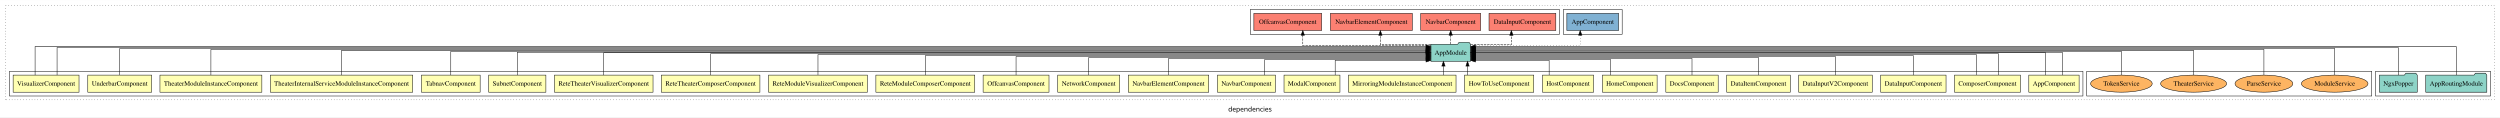
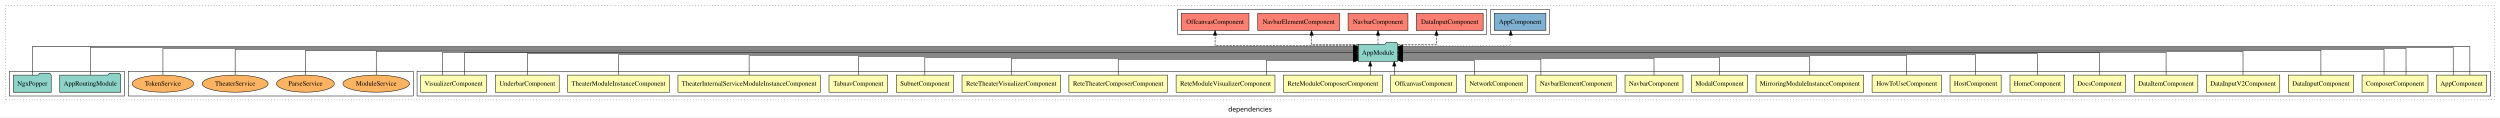
<svg xmlns="http://www.w3.org/2000/svg" width="5263pt" height="247pt" viewBox="0.00 0.00 5263.00 246.80">
  <g id="graph0" class="graph" transform="scale(1 1) rotate(0) translate(4 242.8)">
    <polygon fill="white" stroke="transparent" points="-4,4 -4,-242.8 5259,-242.8 5259,4 -4,4" />
    <text text-anchor="middle" x="2627.5" y="-8.2" font-family="sans-serif" font-size="14.00">dependencies</text>
    <g id="clust1" class="cluster">
      <polygon fill="none" stroke="black" stroke-dasharray="1,5" points="8,-32.8 8,-230.8 5247,-230.8 5247,-32.8 8,-32.8" />
    </g>
+     <g id="clust2" class="cluster">
+       <polygon fill="none" stroke="black" points="874,-40.8 874,-92.8 5239,-92.8 5239,-40.8 874,-40.8" />
+     </g>
+     <g id="clust31" class="cluster">
+       <polygon fill="none" stroke="black" points="266,-40.8 266,-92.8 866,-92.8 866,-40.8 266,-40.8" />
+     </g>
+     <g id="clust30" class="cluster">
+       <polygon fill="none" stroke="black" points="3134,-170.8 3134,-222.8 3258,-222.8 3258,-170.8 3134,-170.8" />
+     </g>
    <g id="clust29" class="cluster">
-       <polygon fill="none" stroke="black" points="2628,-170.8 2628,-222.8 3279,-222.8 3279,-170.8 2628,-170.8" />
+       <polygon fill="none" stroke="black" points="2475,-170.8 2475,-222.8 3126,-222.8 3126,-170.8 2475,-170.8" />
    </g>
    <g id="clust28" class="cluster">
-       <polygon fill="none" stroke="black" points="4997,-40.8 4997,-92.8 5239,-92.8 5239,-40.8 4997,-40.8" />
-     </g>
-     <g id="clust30" class="cluster">
-       <polygon fill="none" stroke="black" points="3287,-170.8 3287,-222.8 3411,-222.8 3411,-170.8 3287,-170.8" />
-     </g>
-     <g id="clust31" class="cluster">
-       <polygon fill="none" stroke="black" points="4389,-40.8 4389,-92.8 4989,-92.8 4989,-40.8 4389,-40.8" />
-     </g>
-     <g id="clust2" class="cluster">
-       <polygon fill="none" stroke="black" points="16,-40.8 16,-92.8 4381,-92.8 4381,-40.8 16,-40.8" />
+       <polygon fill="none" stroke="black" points="16,-40.8 16,-92.8 258,-92.8 258,-40.8 16,-40.8" />
    </g>
    <g id="node1" class="node">
-       <polygon fill="#ffffb3" stroke="black" points="4372.94,-84.8 4267.06,-84.8 4267.06,-48.8 4372.94,-48.8 4372.94,-84.8" />
-       <text text-anchor="middle" x="4320" y="-62.6" font-family="Times,serif" font-size="14.00">AppComponent</text>
+       <polygon fill="#ffffb3" stroke="black" points="5230.94,-84.8 5125.06,-84.8 5125.06,-48.8 5230.94,-48.8 5230.94,-84.8" />
+       <text text-anchor="middle" x="5178" y="-62.6" font-family="Times,serif" font-size="14.00">AppComponent</text>
    </g>
    <g id="node26" class="node">
-       <polygon fill="#8dd3c7" stroke="black" points="3091.66,-149.8 3088.66,-153.8 3067.66,-153.8 3064.66,-149.8 3008.34,-149.8 3008.34,-113.8 3091.66,-113.8 3091.66,-149.8" />
-       <text text-anchor="middle" x="3050" y="-127.6" font-family="Times,serif" font-size="14.00">AppModule</text>
+       <polygon fill="#8dd3c7" stroke="black" points="2938.66,-149.8 2935.66,-153.8 2914.66,-153.8 2911.66,-149.8 2855.34,-149.8 2855.34,-113.8 2938.66,-113.8 2938.66,-149.8" />
+       <text text-anchor="middle" x="2897" y="-127.6" font-family="Times,serif" font-size="14.00">AppModule</text>
    </g>
    <g id="edge1" class="edge">
-       <path fill="none" stroke="black" d="M4337.57,-84.83C4337.57,-104.38 4337.57,-132.8 4337.57,-132.8 4337.57,-132.8 3101.74,-132.8 3101.74,-132.8" />
-       <polygon fill="black" stroke="black" points="3101.74,-129.3 3091.74,-132.8 3101.74,-136.3 3101.74,-129.3" />
+       <path fill="none" stroke="black" d="M5195.57,-84.89C5195.57,-107.93 5195.57,-144.8 5195.57,-144.8 5195.57,-144.8 2948.86,-144.8 2948.86,-144.8" />
+       <polygon fill="black" stroke="black" points="2948.86,-141.3 2938.86,-144.8 2948.86,-148.3 2948.86,-141.3" />
    </g>
    <g id="edge2" class="edge">
-       <path fill="none" stroke="black" d="M4302.43,-84.91C4302.43,-104.14 4302.43,-131.8 4302.43,-131.8 4302.43,-131.8 3101.67,-131.8 3101.67,-131.8" />
-       <polygon fill="black" stroke="black" points="3101.67,-128.3 3091.67,-131.8 3101.67,-135.3 3101.67,-128.3" />
+       <path fill="none" stroke="black" d="M5160.43,-84.81C5160.43,-107.29 5160.43,-142.8 5160.43,-142.8 5160.43,-142.8 2948.71,-142.8 2948.71,-142.8" />
+       <polygon fill="black" stroke="black" points="2948.71,-139.3 2938.71,-142.8 2948.71,-146.3 2948.71,-139.3" />
    </g>
    <g id="node2" class="node">
-       <polygon fill="#ffffb3" stroke="black" points="4249.38,-84.8 4110.62,-84.8 4110.62,-48.8 4249.38,-48.8 4249.38,-84.8" />
-       <text text-anchor="middle" x="4180" y="-62.6" font-family="Times,serif" font-size="14.00">ComposerComponent</text>
+       <polygon fill="#ffffb3" stroke="black" points="5107.38,-84.8 4968.62,-84.8 4968.62,-48.8 5107.38,-48.8 5107.38,-84.8" />
+       <text text-anchor="middle" x="5038" y="-62.6" font-family="Times,serif" font-size="14.00">ComposerComponent</text>
    </g>
    <g id="edge3" class="edge">
-       <path fill="none" stroke="black" d="M4203.15,-85.02C4203.15,-103.63 4203.15,-129.8 4203.15,-129.8 4203.15,-129.8 3101.72,-129.8 3101.72,-129.8" />
-       <polygon fill="black" stroke="black" points="3101.72,-126.3 3091.72,-129.8 3101.72,-133.3 3101.72,-126.3" />
+       <path fill="none" stroke="black" d="M5061.15,-85.09C5061.15,-107.01 5061.15,-140.8 5061.15,-140.8 5061.15,-140.8 2948.78,-140.8 2948.78,-140.8" />
+       <polygon fill="black" stroke="black" points="2948.78,-137.3 2938.78,-140.8 2948.78,-144.3 2948.78,-137.3" />
    </g>
    <g id="edge4" class="edge">
-       <path fill="none" stroke="black" d="M4156.85,-85.1C4156.85,-103.07 4156.85,-127.8 4156.85,-127.8 4156.85,-127.8 3101.7,-127.8 3101.7,-127.8" />
-       <polygon fill="black" stroke="black" points="3101.7,-124.3 3091.7,-127.8 3101.7,-131.3 3101.7,-124.3" />
+       <path fill="none" stroke="black" d="M5014.85,-84.97C5014.85,-106.3 5014.85,-138.8 5014.85,-138.8 5014.85,-138.8 2948.83,-138.8 2948.83,-138.8" />
+       <polygon fill="black" stroke="black" points="2948.83,-135.3 2938.83,-138.8 2948.83,-142.3 2948.83,-135.3" />
    </g>
    <g id="node3" class="node">
-       <polygon fill="#ffffb3" stroke="black" points="4092.81,-84.8 3955.19,-84.8 3955.19,-48.8 4092.81,-48.8 4092.81,-84.8" />
-       <text text-anchor="middle" x="4024" y="-62.6" font-family="Times,serif" font-size="14.00">DataInputComponent</text>
+       <polygon fill="#ffffb3" stroke="black" points="4950.81,-84.8 4813.19,-84.8 4813.19,-48.8 4950.81,-48.8 4950.81,-84.8" />
+       <text text-anchor="middle" x="4882" y="-62.6" font-family="Times,serif" font-size="14.00">DataInputComponent</text>
    </g>
    <g id="edge5" class="edge">
-       <path fill="none" stroke="black" d="M4024,-84.82C4024,-102.17 4024,-125.8 4024,-125.8 4024,-125.8 3101.85,-125.8 3101.85,-125.8" />
-       <polygon fill="black" stroke="black" points="3101.85,-122.3 3091.85,-125.8 3101.85,-129.3 3101.85,-122.3" />
+       <path fill="none" stroke="black" d="M4882,-84.83C4882,-105.57 4882,-136.8 4882,-136.8 4882,-136.8 2948.92,-136.8 2948.92,-136.8" />
+       <polygon fill="black" stroke="black" points="2948.92,-133.3 2938.92,-136.8 2948.92,-140.3 2948.92,-133.3" />
    </g>
    <g id="node4" class="node">
-       <polygon fill="#ffffb3" stroke="black" points="3937.42,-84.8 3782.58,-84.8 3782.58,-48.8 3937.42,-48.8 3937.42,-84.8" />
-       <text text-anchor="middle" x="3860" y="-62.6" font-family="Times,serif" font-size="14.00">DataInputV2Component</text>
+       <polygon fill="#ffffb3" stroke="black" points="4795.42,-84.8 4640.58,-84.8 4640.58,-48.8 4795.42,-48.8 4795.42,-84.8" />
+       <text text-anchor="middle" x="4718" y="-62.6" font-family="Times,serif" font-size="14.00">DataInputV2Component</text>
    </g>
    <g id="edge6" class="edge">
-       <path fill="none" stroke="black" d="M3860,-84.84C3860,-101.53 3860,-123.8 3860,-123.8 3860,-123.8 3101.84,-123.8 3101.84,-123.8" />
-       <polygon fill="black" stroke="black" points="3101.84,-120.3 3091.84,-123.8 3101.84,-127.3 3101.84,-120.3" />
+       <path fill="none" stroke="black" d="M4718,-85.02C4718,-105.17 4718,-134.8 4718,-134.8 4718,-134.8 2948.89,-134.8 2948.89,-134.8" />
+       <polygon fill="black" stroke="black" points="2948.89,-131.3 2938.89,-134.8 2948.89,-138.3 2948.89,-131.3" />
    </g>
    <g id="node5" class="node">
-       <polygon fill="#ffffb3" stroke="black" points="3764.91,-84.8 3631.09,-84.8 3631.09,-48.8 3764.91,-48.8 3764.91,-84.8" />
-       <text text-anchor="middle" x="3698" y="-62.6" font-family="Times,serif" font-size="14.00">DataItemComponent</text>
+       <polygon fill="#ffffb3" stroke="black" points="4622.91,-84.8 4489.09,-84.8 4489.09,-48.8 4622.91,-48.8 4622.91,-84.8" />
+       <text text-anchor="middle" x="4556" y="-62.6" font-family="Times,serif" font-size="14.00">DataItemComponent</text>
    </g>
    <g id="edge7" class="edge">
-       <path fill="none" stroke="black" d="M3698,-84.81C3698,-100.85 3698,-121.8 3698,-121.8 3698,-121.8 3102.02,-121.8 3102.02,-121.8" />
-       <polygon fill="black" stroke="black" points="3102.02,-118.3 3092.02,-121.8 3102.02,-125.3 3102.02,-118.3" />
+       <path fill="none" stroke="black" d="M4556,-84.83C4556,-104.38 4556,-132.8 4556,-132.8 4556,-132.8 2948.84,-132.8 2948.84,-132.8" />
+       <polygon fill="black" stroke="black" points="2948.84,-129.3 2938.84,-132.8 2948.84,-136.3 2948.84,-129.3" />
    </g>
    <g id="node6" class="node">
-       <polygon fill="#ffffb3" stroke="black" points="3613.1,-84.8 3502.9,-84.8 3502.9,-48.8 3613.1,-48.8 3613.1,-84.8" />
-       <text text-anchor="middle" x="3558" y="-62.6" font-family="Times,serif" font-size="14.00">DocsComponent</text>
+       <polygon fill="#ffffb3" stroke="black" points="4471.1,-84.8 4360.9,-84.8 4360.9,-48.8 4471.1,-48.8 4471.1,-84.8" />
+       <text text-anchor="middle" x="4416" y="-62.6" font-family="Times,serif" font-size="14.00">DocsComponent</text>
    </g>
    <g id="edge8" class="edge">
-       <path fill="none" stroke="black" d="M3558,-85.04C3558,-100.37 3558,-119.8 3558,-119.8 3558,-119.8 3102,-119.8 3102,-119.8" />
-       <polygon fill="black" stroke="black" points="3102,-116.3 3092,-119.8 3102,-123.3 3102,-116.3" />
+       <path fill="none" stroke="black" d="M4416,-84.91C4416,-104.14 4416,-131.8 4416,-131.8 4416,-131.8 2948.81,-131.8 2948.81,-131.8" />
+       <polygon fill="black" stroke="black" points="2948.81,-128.3 2938.81,-131.8 2948.81,-135.3 2948.81,-128.3" />
    </g>
    <g id="node7" class="node">
-       <polygon fill="#ffffb3" stroke="black" points="3484.55,-84.8 3369.45,-84.8 3369.45,-48.8 3484.55,-48.8 3484.55,-84.8" />
-       <text text-anchor="middle" x="3427" y="-62.6" font-family="Times,serif" font-size="14.00">HomeComponent</text>
+       <polygon fill="#ffffb3" stroke="black" points="4342.55,-84.8 4227.45,-84.8 4227.45,-48.8 4342.55,-48.8 4342.55,-84.8" />
+       <text text-anchor="middle" x="4285" y="-62.6" font-family="Times,serif" font-size="14.00">HomeComponent</text>
    </g>
    <g id="edge9" class="edge">
-       <path fill="none" stroke="black" d="M3386.35,-84.92C3386.35,-99.58 3386.35,-117.8 3386.35,-117.8 3386.35,-117.8 3101.92,-117.8 3101.92,-117.8" />
-       <polygon fill="black" stroke="black" points="3101.92,-114.3 3091.92,-117.8 3101.92,-121.3 3101.92,-114.3" />
+       <path fill="none" stroke="black" d="M4285,-85.02C4285,-103.63 4285,-129.8 4285,-129.8 4285,-129.8 2948.92,-129.8 2948.92,-129.8" />
+       <polygon fill="black" stroke="black" points="2948.92,-126.3 2938.92,-129.8 2948.92,-133.3 2948.92,-126.3" />
    </g>
    <g id="node8" class="node">
-       <polygon fill="#ffffb3" stroke="black" points="3350.78,-84.8 3243.22,-84.8 3243.22,-48.8 3350.78,-48.8 3350.78,-84.8" />
-       <text text-anchor="middle" x="3297" y="-62.6" font-family="Times,serif" font-size="14.00">HostComponent</text>
+       <polygon fill="#ffffb3" stroke="black" points="4208.78,-84.8 4101.22,-84.8 4101.22,-48.8 4208.78,-48.8 4208.78,-84.8" />
+       <text text-anchor="middle" x="4155" y="-62.6" font-family="Times,serif" font-size="14.00">HostComponent</text>
    </g>
    <g id="edge10" class="edge">
-       <path fill="none" stroke="black" d="M3257.26,-85.05C3257.26,-98.98 3257.26,-115.8 3257.26,-115.8 3257.26,-115.8 3101.94,-115.8 3101.94,-115.8" />
-       <polygon fill="black" stroke="black" points="3101.94,-112.3 3091.94,-115.8 3101.94,-119.3 3101.94,-112.3" />
+       <path fill="none" stroke="black" d="M4155,-85.1C4155,-103.07 4155,-127.8 4155,-127.8 4155,-127.8 2948.86,-127.8 2948.86,-127.8" />
+       <polygon fill="black" stroke="black" points="2948.86,-124.3 2938.86,-127.8 2948.86,-131.3 2948.86,-124.3" />
    </g>
    <g id="node9" class="node">
-       <polygon fill="#ffffb3" stroke="black" points="3224.88,-84.8 3079.12,-84.8 3079.12,-48.8 3224.88,-48.8 3224.88,-84.8" />
-       <text text-anchor="middle" x="3152" y="-62.6" font-family="Times,serif" font-size="14.00">HowToUseComponent</text>
+       <polygon fill="#ffffb3" stroke="black" points="4082.88,-84.8 3937.12,-84.8 3937.12,-48.8 4082.88,-48.8 4082.88,-84.8" />
+       <text text-anchor="middle" x="4010" y="-62.6" font-family="Times,serif" font-size="14.00">HowToUseComponent</text>
    </g>
    <g id="edge11" class="edge">
-       <path fill="none" stroke="black" d="M3085.45,-84.91C3085.45,-84.91 3085.45,-103.79 3085.45,-103.79" />
-       <polygon fill="black" stroke="black" points="3081.95,-103.79 3085.45,-113.79 3088.95,-103.79 3081.95,-103.79" />
+       <path fill="none" stroke="black" d="M4010,-84.82C4010,-102.17 4010,-125.8 4010,-125.8 4010,-125.8 2948.94,-125.8 2948.94,-125.8" />
+       <polygon fill="black" stroke="black" points="2948.94,-122.3 2938.94,-125.8 2948.94,-129.3 2948.94,-122.3" />
    </g>
    <g id="node10" class="node">
-       <polygon fill="#ffffb3" stroke="black" points="3061.24,-84.8 2834.76,-84.8 2834.76,-48.8 3061.24,-48.8 3061.24,-84.8" />
-       <text text-anchor="middle" x="2948" y="-62.6" font-family="Times,serif" font-size="14.00">MirroringModuleInstanceComponent</text>
+       <polygon fill="#ffffb3" stroke="black" points="3919.24,-84.8 3692.76,-84.8 3692.76,-48.8 3919.24,-48.8 3919.24,-84.8" />
+       <text text-anchor="middle" x="3806" y="-62.6" font-family="Times,serif" font-size="14.00">MirroringModuleInstanceComponent</text>
    </g>
    <g id="edge12" class="edge">
-       <path fill="none" stroke="black" d="M3034.77,-84.91C3034.77,-84.91 3034.77,-103.79 3034.77,-103.79" />
-       <polygon fill="black" stroke="black" points="3031.27,-103.79 3034.77,-113.79 3038.27,-103.79 3031.27,-103.79" />
+       <path fill="none" stroke="black" d="M3806,-84.84C3806,-101.53 3806,-123.8 3806,-123.8 3806,-123.8 2948.72,-123.8 2948.72,-123.8" />
+       <polygon fill="black" stroke="black" points="2948.72,-120.3 2938.72,-123.8 2948.72,-127.3 2948.72,-120.3" />
    </g>
    <g id="node11" class="node">
-       <polygon fill="#ffffb3" stroke="black" points="2816.88,-84.8 2699.12,-84.8 2699.12,-48.8 2816.88,-48.8 2816.88,-84.8" />
-       <text text-anchor="middle" x="2758" y="-62.6" font-family="Times,serif" font-size="14.00">ModalComponent</text>
+       <polygon fill="#ffffb3" stroke="black" points="3674.88,-84.8 3557.12,-84.8 3557.12,-48.8 3674.88,-48.8 3674.88,-84.8" />
+       <text text-anchor="middle" x="3616" y="-62.6" font-family="Times,serif" font-size="14.00">ModalComponent</text>
    </g>
    <g id="edge13" class="edge">
-       <path fill="none" stroke="black" d="M2806.8,-85.05C2806.8,-98.98 2806.8,-115.8 2806.8,-115.8 2806.8,-115.8 2998.19,-115.8 2998.19,-115.8" />
-       <polygon fill="black" stroke="black" points="2998.19,-119.3 3008.19,-115.8 2998.19,-112.3 2998.19,-119.3" />
+       <path fill="none" stroke="black" d="M3616,-84.81C3616,-100.85 3616,-121.8 3616,-121.8 3616,-121.8 2948.76,-121.8 2948.76,-121.8" />
+       <polygon fill="black" stroke="black" points="2948.76,-118.3 2938.76,-121.8 2948.76,-125.3 2948.76,-118.3" />
    </g>
    <g id="node12" class="node">
-       <polygon fill="#ffffb3" stroke="black" points="2681.03,-84.8 2558.97,-84.8 2558.97,-48.8 2681.03,-48.8 2681.03,-84.8" />
-       <text text-anchor="middle" x="2620" y="-62.6" font-family="Times,serif" font-size="14.00">NavbarComponent</text>
+       <polygon fill="#ffffb3" stroke="black" points="3539.03,-84.8 3416.97,-84.8 3416.97,-48.8 3539.03,-48.8 3539.03,-84.8" />
+       <text text-anchor="middle" x="3478" y="-62.6" font-family="Times,serif" font-size="14.00">NavbarComponent</text>
    </g>
    <g id="edge14" class="edge">
-       <path fill="none" stroke="black" d="M2658.54,-84.92C2658.54,-99.58 2658.54,-117.8 2658.54,-117.8 2658.54,-117.8 2998.11,-117.8 2998.11,-117.8" />
-       <polygon fill="black" stroke="black" points="2998.11,-121.3 3008.11,-117.8 2998.11,-114.3 2998.11,-121.3" />
+       <path fill="none" stroke="black" d="M3478,-85.04C3478,-100.37 3478,-119.8 3478,-119.8 3478,-119.8 2948.78,-119.8 2948.78,-119.8" />
+       <polygon fill="black" stroke="black" points="2948.78,-116.3 2938.78,-119.8 2948.78,-123.3 2948.78,-116.3" />
    </g>
    <g id="node13" class="node">
-       <polygon fill="#ffffb3" stroke="black" points="2540.68,-84.8 2371.32,-84.8 2371.32,-48.8 2540.68,-48.8 2540.68,-84.8" />
-       <text text-anchor="middle" x="2456" y="-62.6" font-family="Times,serif" font-size="14.00">NavbarElementComponent</text>
+       <polygon fill="#ffffb3" stroke="black" points="3398.68,-84.8 3229.32,-84.8 3229.32,-48.8 3398.68,-48.8 3398.68,-84.8" />
+       <text text-anchor="middle" x="3314" y="-62.6" font-family="Times,serif" font-size="14.00">NavbarElementComponent</text>
    </g>
    <g id="edge15" class="edge">
-       <path fill="none" stroke="black" d="M2456,-85.04C2456,-100.37 2456,-119.8 2456,-119.8 2456,-119.8 2998.23,-119.8 2998.23,-119.8" />
-       <polygon fill="black" stroke="black" points="2998.23,-123.3 3008.23,-119.8 2998.23,-116.3 2998.23,-123.3" />
+       <path fill="none" stroke="black" d="M3239.94,-84.92C3239.94,-99.58 3239.94,-117.8 3239.94,-117.8 3239.94,-117.8 2948.71,-117.8 2948.71,-117.8" />
+       <polygon fill="black" stroke="black" points="2948.71,-114.3 2938.71,-117.8 2948.71,-121.3 2948.71,-114.3" />
    </g>
    <g id="node14" class="node">
-       <polygon fill="#ffffb3" stroke="black" points="2353.32,-84.8 2222.68,-84.8 2222.68,-48.8 2353.32,-48.8 2353.32,-84.8" />
-       <text text-anchor="middle" x="2288" y="-62.6" font-family="Times,serif" font-size="14.00">NetworkComponent</text>
+       <polygon fill="#ffffb3" stroke="black" points="3211.32,-84.8 3080.68,-84.8 3080.68,-48.8 3211.32,-48.8 3211.32,-84.8" />
+       <text text-anchor="middle" x="3146" y="-62.6" font-family="Times,serif" font-size="14.00">NetworkComponent</text>
    </g>
    <g id="edge16" class="edge">
-       <path fill="none" stroke="black" d="M2288,-84.81C2288,-100.85 2288,-121.8 2288,-121.8 2288,-121.8 2998.22,-121.8 2998.22,-121.8" />
-       <polygon fill="black" stroke="black" points="2998.22,-125.3 3008.22,-121.8 2998.22,-118.3 2998.22,-125.3" />
+       <path fill="none" stroke="black" d="M3099.62,-85.05C3099.62,-98.98 3099.62,-115.8 3099.62,-115.8 3099.62,-115.8 2948.98,-115.8 2948.98,-115.8" />
+       <polygon fill="black" stroke="black" points="2948.98,-112.3 2938.98,-115.8 2948.98,-119.3 2948.98,-112.3" />
    </g>
    <g id="node15" class="node">
-       <polygon fill="#ffffb3" stroke="black" points="2204.36,-84.8 2065.64,-84.8 2065.64,-48.8 2204.36,-48.8 2204.36,-84.8" />
-       <text text-anchor="middle" x="2135" y="-62.6" font-family="Times,serif" font-size="14.00">OffcanvasComponent</text>
+       <polygon fill="#ffffb3" stroke="black" points="3062.36,-84.8 2923.64,-84.8 2923.64,-48.8 3062.36,-48.8 3062.36,-84.8" />
+       <text text-anchor="middle" x="2993" y="-62.6" font-family="Times,serif" font-size="14.00">OffcanvasComponent</text>
    </g>
    <g id="edge17" class="edge">
-       <path fill="none" stroke="black" d="M2135,-84.84C2135,-101.53 2135,-123.8 2135,-123.8 2135,-123.8 2998.31,-123.8 2998.31,-123.8" />
-       <polygon fill="black" stroke="black" points="2998.31,-127.3 3008.31,-123.8 2998.31,-120.3 2998.31,-127.3" />
+       <path fill="none" stroke="black" d="M2931.2,-84.91C2931.2,-84.91 2931.2,-103.79 2931.2,-103.79" />
+       <polygon fill="black" stroke="black" points="2927.7,-103.79 2931.2,-113.79 2934.7,-103.79 2927.7,-103.79" />
    </g>
    <g id="node16" class="node">
-       <polygon fill="#ffffb3" stroke="black" points="2048.09,-84.8 1839.91,-84.8 1839.91,-48.8 2048.09,-48.8 2048.09,-84.8" />
-       <text text-anchor="middle" x="1944" y="-62.6" font-family="Times,serif" font-size="14.00">ReteModuleComposerComponent</text>
+       <polygon fill="#ffffb3" stroke="black" points="2906.09,-84.8 2697.91,-84.8 2697.91,-48.8 2906.09,-48.8 2906.09,-84.8" />
+       <text text-anchor="middle" x="2802" y="-62.6" font-family="Times,serif" font-size="14.00">ReteModuleComposerComponent</text>
    </g>
    <g id="edge18" class="edge">
-       <path fill="none" stroke="black" d="M1944,-84.82C1944,-102.17 1944,-125.8 1944,-125.8 1944,-125.8 2998.33,-125.8 2998.33,-125.8" />
-       <polygon fill="black" stroke="black" points="2998.33,-129.3 3008.33,-125.8 2998.33,-122.3 2998.33,-129.3" />
+       <path fill="none" stroke="black" d="M2880.61,-84.91C2880.61,-84.91 2880.61,-103.79 2880.61,-103.79" />
+       <polygon fill="black" stroke="black" points="2877.11,-103.79 2880.61,-113.79 2884.11,-103.79 2877.11,-103.79" />
    </g>
    <g id="node17" class="node">
-       <polygon fill="#ffffb3" stroke="black" points="1822.07,-84.8 1613.93,-84.8 1613.93,-48.8 1822.07,-48.8 1822.07,-84.8" />
-       <text text-anchor="middle" x="1718" y="-62.6" font-family="Times,serif" font-size="14.00">ReteModuleVisualizerComponent</text>
+       <polygon fill="#ffffb3" stroke="black" points="2680.07,-84.8 2471.93,-84.8 2471.93,-48.8 2680.07,-48.8 2680.07,-84.8" />
+       <text text-anchor="middle" x="2576" y="-62.6" font-family="Times,serif" font-size="14.00">ReteModuleVisualizerComponent</text>
    </g>
    <g id="edge19" class="edge">
-       <path fill="none" stroke="black" d="M1718,-85.1C1718,-103.07 1718,-127.8 1718,-127.8 1718,-127.8 2998.31,-127.8 2998.31,-127.8" />
-       <polygon fill="black" stroke="black" points="2998.31,-131.3 3008.31,-127.8 2998.31,-124.3 2998.31,-131.3" />
+       <path fill="none" stroke="black" d="M2661.85,-85.05C2661.85,-98.98 2661.85,-115.8 2661.85,-115.8 2661.85,-115.8 2845.23,-115.8 2845.23,-115.8" />
+       <polygon fill="black" stroke="black" points="2845.23,-119.3 2855.23,-115.8 2845.23,-112.3 2845.23,-119.3" />
    </g>
    <g id="node18" class="node">
-       <polygon fill="#ffffb3" stroke="black" points="1595.78,-84.8 1388.22,-84.8 1388.22,-48.8 1595.78,-48.8 1595.78,-84.8" />
-       <text text-anchor="middle" x="1492" y="-62.6" font-family="Times,serif" font-size="14.00">ReteTheaterComposerComponent</text>
+       <polygon fill="#ffffb3" stroke="black" points="2453.78,-84.8 2246.22,-84.8 2246.22,-48.8 2453.78,-48.8 2453.78,-84.8" />
+       <text text-anchor="middle" x="2350" y="-62.6" font-family="Times,serif" font-size="14.00">ReteTheaterComposerComponent</text>
    </g>
    <g id="edge20" class="edge">
-       <path fill="none" stroke="black" d="M1492,-85.02C1492,-103.63 1492,-129.8 1492,-129.8 1492,-129.8 2998.33,-129.8 2998.33,-129.8" />
-       <polygon fill="black" stroke="black" points="2998.33,-133.3 3008.33,-129.8 2998.33,-126.3 2998.33,-133.3" />
+       <path fill="none" stroke="black" d="M2350,-84.92C2350,-99.58 2350,-117.8 2350,-117.8 2350,-117.8 2844.99,-117.8 2844.99,-117.8" />
+       <polygon fill="black" stroke="black" points="2844.99,-121.3 2854.99,-117.8 2844.99,-114.3 2844.99,-121.3" />
    </g>
    <g id="node19" class="node">
-       <polygon fill="#ffffb3" stroke="black" points="1370.76,-84.8 1163.24,-84.8 1163.24,-48.8 1370.76,-48.8 1370.76,-84.8" />
-       <text text-anchor="middle" x="1267" y="-62.6" font-family="Times,serif" font-size="14.00">ReteTheaterVisualizerComponent</text>
+       <polygon fill="#ffffb3" stroke="black" points="2228.76,-84.8 2021.24,-84.8 2021.24,-48.8 2228.76,-48.8 2228.76,-84.8" />
+       <text text-anchor="middle" x="2125" y="-62.6" font-family="Times,serif" font-size="14.00">ReteTheaterVisualizerComponent</text>
    </g>
    <g id="edge21" class="edge">
-       <path fill="none" stroke="black" d="M1267,-84.91C1267,-104.14 1267,-131.8 1267,-131.8 1267,-131.8 2998.12,-131.8 2998.12,-131.8" />
-       <polygon fill="black" stroke="black" points="2998.12,-135.3 3008.12,-131.8 2998.12,-128.3 2998.12,-135.3" />
+       <path fill="none" stroke="black" d="M2125,-85.04C2125,-100.37 2125,-119.8 2125,-119.8 2125,-119.8 2845.22,-119.8 2845.22,-119.8" />
+       <polygon fill="black" stroke="black" points="2845.22,-123.3 2855.22,-119.8 2845.22,-116.3 2845.22,-123.3" />
    </g>
    <g id="node20" class="node">
-       <polygon fill="#ffffb3" stroke="black" points="1145.22,-84.8 1024.78,-84.8 1024.78,-48.8 1145.22,-48.8 1145.22,-84.8" />
-       <text text-anchor="middle" x="1085" y="-62.6" font-family="Times,serif" font-size="14.00">SubnetComponent</text>
+       <polygon fill="#ffffb3" stroke="black" points="2003.22,-84.8 1882.78,-84.8 1882.78,-48.8 2003.22,-48.8 2003.22,-84.8" />
+       <text text-anchor="middle" x="1943" y="-62.6" font-family="Times,serif" font-size="14.00">SubnetComponent</text>
    </g>
    <g id="edge22" class="edge">
-       <path fill="none" stroke="black" d="M1085,-84.83C1085,-104.38 1085,-132.8 1085,-132.8 1085,-132.8 2998.05,-132.8 2998.05,-132.8" />
-       <polygon fill="black" stroke="black" points="2998.05,-136.3 3008.05,-132.8 2998.05,-129.3 2998.05,-136.3" />
+       <path fill="none" stroke="black" d="M1943,-84.81C1943,-100.85 1943,-121.8 1943,-121.8 1943,-121.8 2845.09,-121.8 2845.09,-121.8" />
+       <polygon fill="black" stroke="black" points="2845.09,-125.3 2855.09,-121.8 2845.09,-118.3 2845.09,-125.3" />
    </g>
    <g id="node21" class="node">
-       <polygon fill="#ffffb3" stroke="black" points="1006.81,-84.8 883.19,-84.8 883.19,-48.8 1006.81,-48.8 1006.81,-84.8" />
-       <text text-anchor="middle" x="945" y="-62.6" font-family="Times,serif" font-size="14.00">TabnavComponent</text>
+       <polygon fill="#ffffb3" stroke="black" points="1864.81,-84.8 1741.19,-84.8 1741.19,-48.8 1864.81,-48.8 1864.81,-84.8" />
+       <text text-anchor="middle" x="1803" y="-62.6" font-family="Times,serif" font-size="14.00">TabnavComponent</text>
    </g>
    <g id="edge23" class="edge">
-       <path fill="none" stroke="black" d="M945,-85.02C945,-105.17 945,-134.8 945,-134.8 945,-134.8 2997.95,-134.8 2997.95,-134.8" />
-       <polygon fill="black" stroke="black" points="2997.95,-138.3 3007.95,-134.8 2997.95,-131.3 2997.95,-138.3" />
+       <path fill="none" stroke="black" d="M1803,-84.84C1803,-101.53 1803,-123.8 1803,-123.8 1803,-123.8 2845.12,-123.8 2845.12,-123.8" />
+       <polygon fill="black" stroke="black" points="2845.12,-127.3 2855.12,-123.8 2845.12,-120.3 2845.12,-127.3" />
    </g>
    <g id="node22" class="node">
-       <polygon fill="#ffffb3" stroke="black" points="864.78,-84.8 565.22,-84.8 565.22,-48.8 864.78,-48.8 864.78,-84.8" />
-       <text text-anchor="middle" x="715" y="-62.6" font-family="Times,serif" font-size="14.00">TheaterInternalServiceModuleInstanceComponent</text>
+       <polygon fill="#ffffb3" stroke="black" points="1722.78,-84.8 1423.22,-84.8 1423.22,-48.8 1722.78,-48.8 1722.78,-84.8" />
+       <text text-anchor="middle" x="1573" y="-62.6" font-family="Times,serif" font-size="14.00">TheaterInternalServiceModuleInstanceComponent</text>
    </g>
    <g id="edge24" class="edge">
-       <path fill="none" stroke="black" d="M715,-84.83C715,-105.57 715,-136.8 715,-136.8 715,-136.8 2997.98,-136.8 2997.98,-136.8" />
-       <polygon fill="black" stroke="black" points="2997.98,-140.3 3007.98,-136.8 2997.98,-133.3 2997.98,-140.3" />
+       <path fill="none" stroke="black" d="M1573,-84.82C1573,-102.17 1573,-125.8 1573,-125.8 1573,-125.8 2845.19,-125.8 2845.19,-125.8" />
+       <polygon fill="black" stroke="black" points="2845.19,-129.3 2855.19,-125.8 2845.19,-122.3 2845.19,-129.3" />
    </g>
    <g id="node23" class="node">
-       <polygon fill="#ffffb3" stroke="black" points="547.27,-84.8 332.73,-84.8 332.73,-48.8 547.27,-48.8 547.27,-84.8" />
-       <text text-anchor="middle" x="440" y="-62.6" font-family="Times,serif" font-size="14.00">TheaterModuleInstanceComponent</text>
+       <polygon fill="#ffffb3" stroke="black" points="1405.27,-84.8 1190.73,-84.8 1190.73,-48.8 1405.27,-48.8 1405.27,-84.8" />
+       <text text-anchor="middle" x="1298" y="-62.6" font-family="Times,serif" font-size="14.00">TheaterModuleInstanceComponent</text>
    </g>
    <g id="edge25" class="edge">
-       <path fill="none" stroke="black" d="M440,-84.97C440,-106.3 440,-138.8 440,-138.8 440,-138.8 2998.21,-138.8 2998.21,-138.8" />
-       <polygon fill="black" stroke="black" points="2998.21,-142.3 3008.21,-138.8 2998.21,-135.3 2998.21,-142.3" />
+       <path fill="none" stroke="black" d="M1298,-85.1C1298,-103.07 1298,-127.8 1298,-127.8 1298,-127.8 2845.05,-127.8 2845.05,-127.8" />
+       <polygon fill="black" stroke="black" points="2845.05,-131.3 2855.05,-127.8 2845.05,-124.3 2845.05,-131.3" />
    </g>
    <g id="node24" class="node">
-       <polygon fill="#ffffb3" stroke="black" points="315.19,-84.8 180.81,-84.8 180.81,-48.8 315.19,-48.8 315.19,-84.8" />
-       <text text-anchor="middle" x="248" y="-62.6" font-family="Times,serif" font-size="14.00">UnderbarComponent</text>
+       <polygon fill="#ffffb3" stroke="black" points="1173.19,-84.8 1038.81,-84.8 1038.81,-48.8 1173.19,-48.8 1173.19,-84.8" />
+       <text text-anchor="middle" x="1106" y="-62.6" font-family="Times,serif" font-size="14.00">UnderbarComponent</text>
    </g>
    <g id="edge26" class="edge">
-       <path fill="none" stroke="black" d="M248,-85.09C248,-107.01 248,-140.8 248,-140.8 248,-140.8 2998.22,-140.8 2998.22,-140.8" />
-       <polygon fill="black" stroke="black" points="2998.22,-144.3 3008.22,-140.8 2998.22,-137.3 2998.22,-144.3" />
+       <path fill="none" stroke="black" d="M1106,-85.02C1106,-103.63 1106,-129.8 1106,-129.8 1106,-129.8 2844.93,-129.8 2844.93,-129.8" />
+       <polygon fill="black" stroke="black" points="2844.93,-133.3 2854.93,-129.8 2844.93,-126.3 2844.93,-133.3" />
    </g>
    <g id="node25" class="node">
-       <polygon fill="#ffffb3" stroke="black" points="162.36,-84.8 23.64,-84.8 23.64,-48.8 162.36,-48.8 162.36,-84.8" />
-       <text text-anchor="middle" x="93" y="-62.6" font-family="Times,serif" font-size="14.00">VisualizerComponent</text>
+       <polygon fill="#ffffb3" stroke="black" points="1020.36,-84.8 881.64,-84.8 881.64,-48.8 1020.36,-48.8 1020.36,-84.8" />
+       <text text-anchor="middle" x="951" y="-62.6" font-family="Times,serif" font-size="14.00">VisualizerComponent</text>
    </g>
    <g id="edge27" class="edge">
-       <path fill="none" stroke="black" d="M116.14,-84.81C116.14,-107.29 116.14,-142.8 116.14,-142.8 116.14,-142.8 2998.24,-142.8 2998.24,-142.8" />
-       <polygon fill="black" stroke="black" points="2998.24,-146.3 3008.24,-142.8 2998.24,-139.3 2998.24,-146.3" />
+       <path fill="none" stroke="black" d="M927.86,-84.83C927.86,-104.38 927.86,-132.8 927.86,-132.8 927.86,-132.8 2844.96,-132.8 2844.96,-132.8" />
+       <polygon fill="black" stroke="black" points="2844.96,-136.3 2854.96,-132.8 2844.96,-129.3 2844.96,-136.3" />
    </g>
    <g id="edge28" class="edge">
-       <path fill="none" stroke="black" d="M69.86,-84.89C69.86,-107.93 69.86,-144.8 69.86,-144.8 69.86,-144.8 2998.16,-144.8 2998.16,-144.8" />
-       <polygon fill="black" stroke="black" points="2998.16,-148.3 3008.16,-144.8 2998.16,-141.3 2998.16,-148.3" />
+       <path fill="none" stroke="black" d="M974.14,-84.91C974.14,-104.14 974.14,-131.8 974.14,-131.8 974.14,-131.8 2845.05,-131.8 2845.05,-131.8" />
+       <polygon fill="black" stroke="black" points="2845.05,-135.3 2855.05,-131.8 2845.05,-128.3 2845.05,-135.3" />
    </g>
    <g id="node29" class="node">
-       <polygon fill="#fb8072" stroke="black" points="3271.31,-214.8 3130.69,-214.8 3130.69,-178.8 3271.31,-178.8 3271.31,-214.8" />
-       <text text-anchor="middle" x="3201" y="-192.6" font-family="Times,serif" font-size="14.00">DataInputComponent </text>
+       <polygon fill="#fb8072" stroke="black" points="3118.31,-214.8 2977.69,-214.8 2977.69,-178.8 3118.31,-178.8 3118.31,-214.8" />
+       <text text-anchor="middle" x="3048" y="-192.6" font-family="Times,serif" font-size="14.00">DataInputComponent </text>
    </g>
    <g id="edge31" class="edge">
-       <path fill="none" stroke="black" stroke-dasharray="5,2" d="M3091.84,-148.8C3129.1,-148.8 3177.77,-148.8 3177.77,-148.8 3177.77,-148.8 3177.77,-168.65 3177.77,-168.65" />
-       <polygon fill="black" stroke="black" points="3174.27,-168.65 3177.77,-178.65 3181.27,-168.65 3174.27,-168.65" />
+       <path fill="none" stroke="black" stroke-dasharray="5,2" d="M2938.99,-148.8C2974.62,-148.8 3020.01,-148.8 3020.01,-148.8 3020.01,-148.8 3020.01,-168.65 3020.01,-168.65" />
+       <polygon fill="black" stroke="black" points="3016.51,-168.65 3020.01,-178.65 3023.51,-168.65 3016.51,-168.65" />
    </g>
    <g id="node30" class="node">
-       <polygon fill="#fb8072" stroke="black" points="3113.03,-214.8 2986.97,-214.8 2986.97,-178.8 3113.03,-178.8 3113.03,-214.8" />
-       <text text-anchor="middle" x="3050" y="-192.6" font-family="Times,serif" font-size="14.00">NavbarComponent </text>
+       <polygon fill="#fb8072" stroke="black" points="2960.03,-214.8 2833.97,-214.8 2833.97,-178.8 2960.03,-178.8 2960.03,-214.8" />
+       <text text-anchor="middle" x="2897" y="-192.6" font-family="Times,serif" font-size="14.00">NavbarComponent </text>
    </g>
    <g id="edge32" class="edge">
-       <path fill="none" stroke="black" stroke-dasharray="5,2" d="M3050,-149.91C3050,-149.91 3050,-168.79 3050,-168.79" />
-       <polygon fill="black" stroke="black" points="3046.5,-168.79 3050,-178.79 3053.5,-168.79 3046.5,-168.79" />
+       <path fill="none" stroke="black" stroke-dasharray="5,2" d="M2897,-149.91C2897,-149.91 2897,-168.79 2897,-168.79" />
+       <polygon fill="black" stroke="black" points="2893.5,-168.79 2897,-178.79 2900.5,-168.79 2893.5,-168.79" />
    </g>
    <g id="node31" class="node">
-       <polygon fill="#fb8072" stroke="black" points="2969.18,-214.8 2796.82,-214.8 2796.82,-178.8 2969.18,-178.8 2969.18,-214.8" />
-       <text text-anchor="middle" x="2883" y="-192.6" font-family="Times,serif" font-size="14.00">NavbarElementComponent </text>
+       <polygon fill="#fb8072" stroke="black" points="2816.18,-214.8 2643.82,-214.8 2643.82,-178.8 2816.18,-178.8 2816.18,-214.8" />
+       <text text-anchor="middle" x="2730" y="-192.6" font-family="Times,serif" font-size="14.00">NavbarElementComponent </text>
    </g>
    <g id="edge33" class="edge">
-       <path fill="none" stroke="black" stroke-dasharray="5,2" d="M3007.98,-148.8C2964.22,-148.8 2901.99,-148.8 2901.99,-148.8 2901.99,-148.8 2901.99,-168.65 2901.99,-168.65" />
-       <polygon fill="black" stroke="black" points="2898.49,-168.65 2901.99,-178.65 2905.49,-168.65 2898.49,-168.65" />
+       <path fill="none" stroke="black" stroke-dasharray="5,2" d="M2855.04,-148.8C2813.85,-148.8 2757.15,-148.8 2757.15,-148.8 2757.15,-148.8 2757.15,-168.65 2757.15,-168.65" />
+       <polygon fill="black" stroke="black" points="2753.65,-168.65 2757.15,-178.65 2760.65,-168.65 2753.65,-168.65" />
    </g>
    <g id="node32" class="node">
-       <polygon fill="#fb8072" stroke="black" points="2778.36,-214.8 2635.64,-214.8 2635.64,-178.8 2778.36,-178.8 2778.36,-214.8" />
-       <text text-anchor="middle" x="2707" y="-192.6" font-family="Times,serif" font-size="14.00">OffcanvasComponent </text>
+       <polygon fill="#fb8072" stroke="black" points="2625.36,-214.8 2482.64,-214.8 2482.64,-178.8 2625.36,-178.8 2625.36,-214.8" />
+       <text text-anchor="middle" x="2554" y="-192.6" font-family="Times,serif" font-size="14.00">OffcanvasComponent </text>
    </g>
    <g id="edge34" class="edge">
-       <path fill="none" stroke="black" stroke-dasharray="5,2" d="M3008.33,-146.8C2923.48,-146.8 2738.62,-146.8 2738.62,-146.8 2738.62,-146.8 2738.62,-168.75 2738.62,-168.75" />
-       <polygon fill="black" stroke="black" points="2735.12,-168.75 2738.62,-178.75 2742.12,-168.75 2735.12,-168.75" />
+       <path fill="none" stroke="black" stroke-dasharray="5,2" d="M2855.28,-146.8C2763.87,-146.8 2554,-146.8 2554,-146.8 2554,-146.8 2554,-168.75 2554,-168.75" />
+       <polygon fill="black" stroke="black" points="2550.5,-168.75 2554,-178.75 2557.5,-168.75 2550.5,-168.75" />
    </g>
    <g id="node33" class="node">
-       <polygon fill="#80b1d3" stroke="black" points="3403.44,-214.8 3294.56,-214.8 3294.56,-178.8 3403.44,-178.8 3403.44,-214.8" />
-       <text text-anchor="middle" x="3349" y="-192.6" font-family="Times,serif" font-size="14.00">AppComponent </text>
+       <polygon fill="#80b1d3" stroke="black" points="3250.44,-214.8 3141.56,-214.8 3141.56,-178.8 3250.44,-178.8 3250.44,-214.8" />
+       <text text-anchor="middle" x="3196" y="-192.6" font-family="Times,serif" font-size="14.00">AppComponent </text>
    </g>
    <g id="edge35" class="edge">
-       <path fill="none" stroke="black" stroke-dasharray="1,5" d="M3091.72,-146.8C3168.11,-146.8 3322.71,-146.8 3322.71,-146.8 3322.71,-146.8 3322.71,-168.75 3322.71,-168.75" />
-       <polygon fill="black" stroke="black" points="3319.21,-168.75 3322.71,-178.75 3326.21,-168.75 3319.21,-168.75" />
+       <path fill="none" stroke="black" stroke-dasharray="1,5" d="M2938.82,-146.8C3016.75,-146.8 3176.34,-146.8 3176.34,-146.8 3176.34,-146.8 3176.34,-168.75 3176.34,-168.75" />
+       <polygon fill="black" stroke="black" points="3172.84,-168.75 3176.34,-178.75 3179.84,-168.75 3172.84,-168.75" />
    </g>
    <g id="node27" class="node">
-       <polygon fill="#8dd3c7" stroke="black" points="5231.28,-84.8 5228.28,-88.8 5207.28,-88.8 5204.28,-84.8 5102.72,-84.8 5102.72,-48.8 5231.28,-48.8 5231.28,-84.8" />
-       <text text-anchor="middle" x="5167" y="-62.6" font-family="Times,serif" font-size="14.00">AppRoutingModule</text>
+       <polygon fill="#8dd3c7" stroke="black" points="250.28,-84.8 247.28,-88.8 226.28,-88.8 223.28,-84.8 121.72,-84.8 121.72,-48.8 250.28,-48.8 250.28,-84.8" />
+       <text text-anchor="middle" x="186" y="-62.6" font-family="Times,serif" font-size="14.00">AppRoutingModule</text>
    </g>
    <g id="edge29" class="edge">
-       <path fill="none" stroke="black" d="M5167,-84.89C5167,-107.93 5167,-144.8 5167,-144.8 5167,-144.8 3101.81,-144.8 3101.81,-144.8" />
-       <polygon fill="black" stroke="black" points="3101.81,-141.3 3091.81,-144.8 3101.81,-148.3 3101.81,-141.3" />
+       <path fill="none" stroke="black" d="M186,-84.81C186,-107.29 186,-142.8 186,-142.8 186,-142.8 2845.23,-142.8 2845.23,-142.8" />
+       <polygon fill="black" stroke="black" points="2845.23,-146.3 2855.23,-142.8 2845.23,-139.3 2845.23,-146.3" />
    </g>
    <g id="node28" class="node">
-       <polygon fill="#8dd3c7" stroke="black" points="5084.77,-84.8 5081.77,-88.8 5060.77,-88.8 5057.77,-84.8 5005.23,-84.8 5005.23,-48.8 5084.77,-48.8 5084.77,-84.8" />
-       <text text-anchor="middle" x="5045" y="-62.6" font-family="Times,serif" font-size="14.00">NgxPopper</text>
+       <polygon fill="#8dd3c7" stroke="black" points="103.77,-84.8 100.77,-88.8 79.77,-88.8 76.77,-84.8 24.23,-84.8 24.23,-48.8 103.77,-48.8 103.77,-84.8" />
+       <text text-anchor="middle" x="64" y="-62.6" font-family="Times,serif" font-size="14.00">NgxPopper</text>
    </g>
    <g id="edge30" class="edge">
-       <path fill="none" stroke="black" d="M5045,-84.81C5045,-107.29 5045,-142.8 5045,-142.8 5045,-142.8 3101.67,-142.8 3101.67,-142.8" />
-       <polygon fill="black" stroke="black" points="3101.67,-139.3 3091.67,-142.8 3101.67,-146.3 3101.67,-139.3" />
+       <path fill="none" stroke="black" d="M64,-84.89C64,-107.93 64,-144.8 64,-144.8 64,-144.8 2845.31,-144.8 2845.31,-144.8" />
+       <polygon fill="black" stroke="black" points="2845.31,-148.3 2855.31,-144.8 2845.31,-141.3 2845.31,-148.3" />
    </g>
    <g id="node34" class="node">
-       <ellipse fill="#fdb462" stroke="black" cx="4911" cy="-66.8" rx="70.07" ry="18" />
-       <text text-anchor="middle" x="4911" y="-62.6" font-family="Times,serif" font-size="14.00">ModuleService</text>
+       <ellipse fill="#fdb462" stroke="black" cx="788" cy="-66.8" rx="70.07" ry="18" />
+       <text text-anchor="middle" x="788" y="-62.6" font-family="Times,serif" font-size="14.00">ModuleService</text>
    </g>
    <g id="edge36" class="edge">
-       <path fill="none" stroke="black" d="M4911,-85.09C4911,-107.01 4911,-140.8 4911,-140.8 4911,-140.8 3101.92,-140.8 3101.92,-140.8" />
-       <polygon fill="black" stroke="black" points="3101.92,-137.3 3091.92,-140.8 3101.92,-144.3 3101.92,-137.3" />
+       <path fill="none" stroke="black" d="M788,-85.02C788,-105.17 788,-134.8 788,-134.8 788,-134.8 2844.87,-134.8 2844.87,-134.8" />
+       <polygon fill="black" stroke="black" points="2844.87,-138.3 2854.87,-134.8 2844.87,-131.3 2844.87,-138.3" />
    </g>
    <g id="node35" class="node">
-       <ellipse fill="#fdb462" stroke="black" cx="4762" cy="-66.8" rx="60.82" ry="18" />
-       <text text-anchor="middle" x="4762" y="-62.6" font-family="Times,serif" font-size="14.00">ParseService</text>
+       <ellipse fill="#fdb462" stroke="black" cx="639" cy="-66.8" rx="60.82" ry="18" />
+       <text text-anchor="middle" x="639" y="-62.6" font-family="Times,serif" font-size="14.00">ParseService</text>
    </g>
    <g id="edge37" class="edge">
-       <path fill="none" stroke="black" d="M4762,-84.97C4762,-106.3 4762,-138.8 4762,-138.8 4762,-138.8 3101.89,-138.8 3101.89,-138.8" />
-       <polygon fill="black" stroke="black" points="3101.89,-135.3 3091.89,-138.8 3101.89,-142.3 3101.89,-135.3" />
+       <path fill="none" stroke="black" d="M639,-84.83C639,-105.57 639,-136.8 639,-136.8 639,-136.8 2844.9,-136.8 2844.9,-136.8" />
+       <polygon fill="black" stroke="black" points="2844.9,-140.3 2854.9,-136.8 2844.9,-133.3 2844.9,-140.3" />
    </g>
    <g id="node36" class="node">
-       <ellipse fill="#fdb462" stroke="black" cx="4614" cy="-66.8" rx="69.46" ry="18" />
-       <text text-anchor="middle" x="4614" y="-62.6" font-family="Times,serif" font-size="14.00">TheaterService</text>
+       <ellipse fill="#fdb462" stroke="black" cx="491" cy="-66.8" rx="69.46" ry="18" />
+       <text text-anchor="middle" x="491" y="-62.6" font-family="Times,serif" font-size="14.00">TheaterService</text>
    </g>
    <g id="edge38" class="edge">
-       <path fill="none" stroke="black" d="M4614,-84.83C4614,-105.57 4614,-136.8 4614,-136.8 4614,-136.8 3101.83,-136.8 3101.83,-136.8" />
-       <polygon fill="black" stroke="black" points="3101.83,-133.3 3091.83,-136.8 3101.83,-140.3 3101.83,-133.3" />
+       <path fill="none" stroke="black" d="M491,-84.97C491,-106.3 491,-138.8 491,-138.8 491,-138.8 2845.24,-138.8 2845.24,-138.8" />
+       <polygon fill="black" stroke="black" points="2845.24,-142.3 2855.24,-138.8 2845.24,-135.3 2845.24,-142.3" />
    </g>
    <g id="node37" class="node">
-       <ellipse fill="#fdb462" stroke="black" cx="4462" cy="-66.8" rx="64.83" ry="18" />
-       <text text-anchor="middle" x="4462" y="-62.6" font-family="Times,serif" font-size="14.00">TokenService</text>
+       <ellipse fill="#fdb462" stroke="black" cx="339" cy="-66.8" rx="64.83" ry="18" />
+       <text text-anchor="middle" x="339" y="-62.6" font-family="Times,serif" font-size="14.00">TokenService</text>
    </g>
    <g id="edge39" class="edge">
-       <path fill="none" stroke="black" d="M4462,-85.02C4462,-105.17 4462,-134.8 4462,-134.8 4462,-134.8 3101.88,-134.8 3101.88,-134.8" />
-       <polygon fill="black" stroke="black" points="3101.88,-131.3 3091.88,-134.8 3101.88,-138.3 3101.88,-131.3" />
+       <path fill="none" stroke="black" d="M339,-85.09C339,-107.01 339,-140.8 339,-140.8 339,-140.8 2845.26,-140.8 2845.26,-140.8" />
+       <polygon fill="black" stroke="black" points="2845.26,-144.3 2855.26,-140.8 2845.26,-137.3 2845.26,-144.3" />
    </g>
  </g>
</svg>
